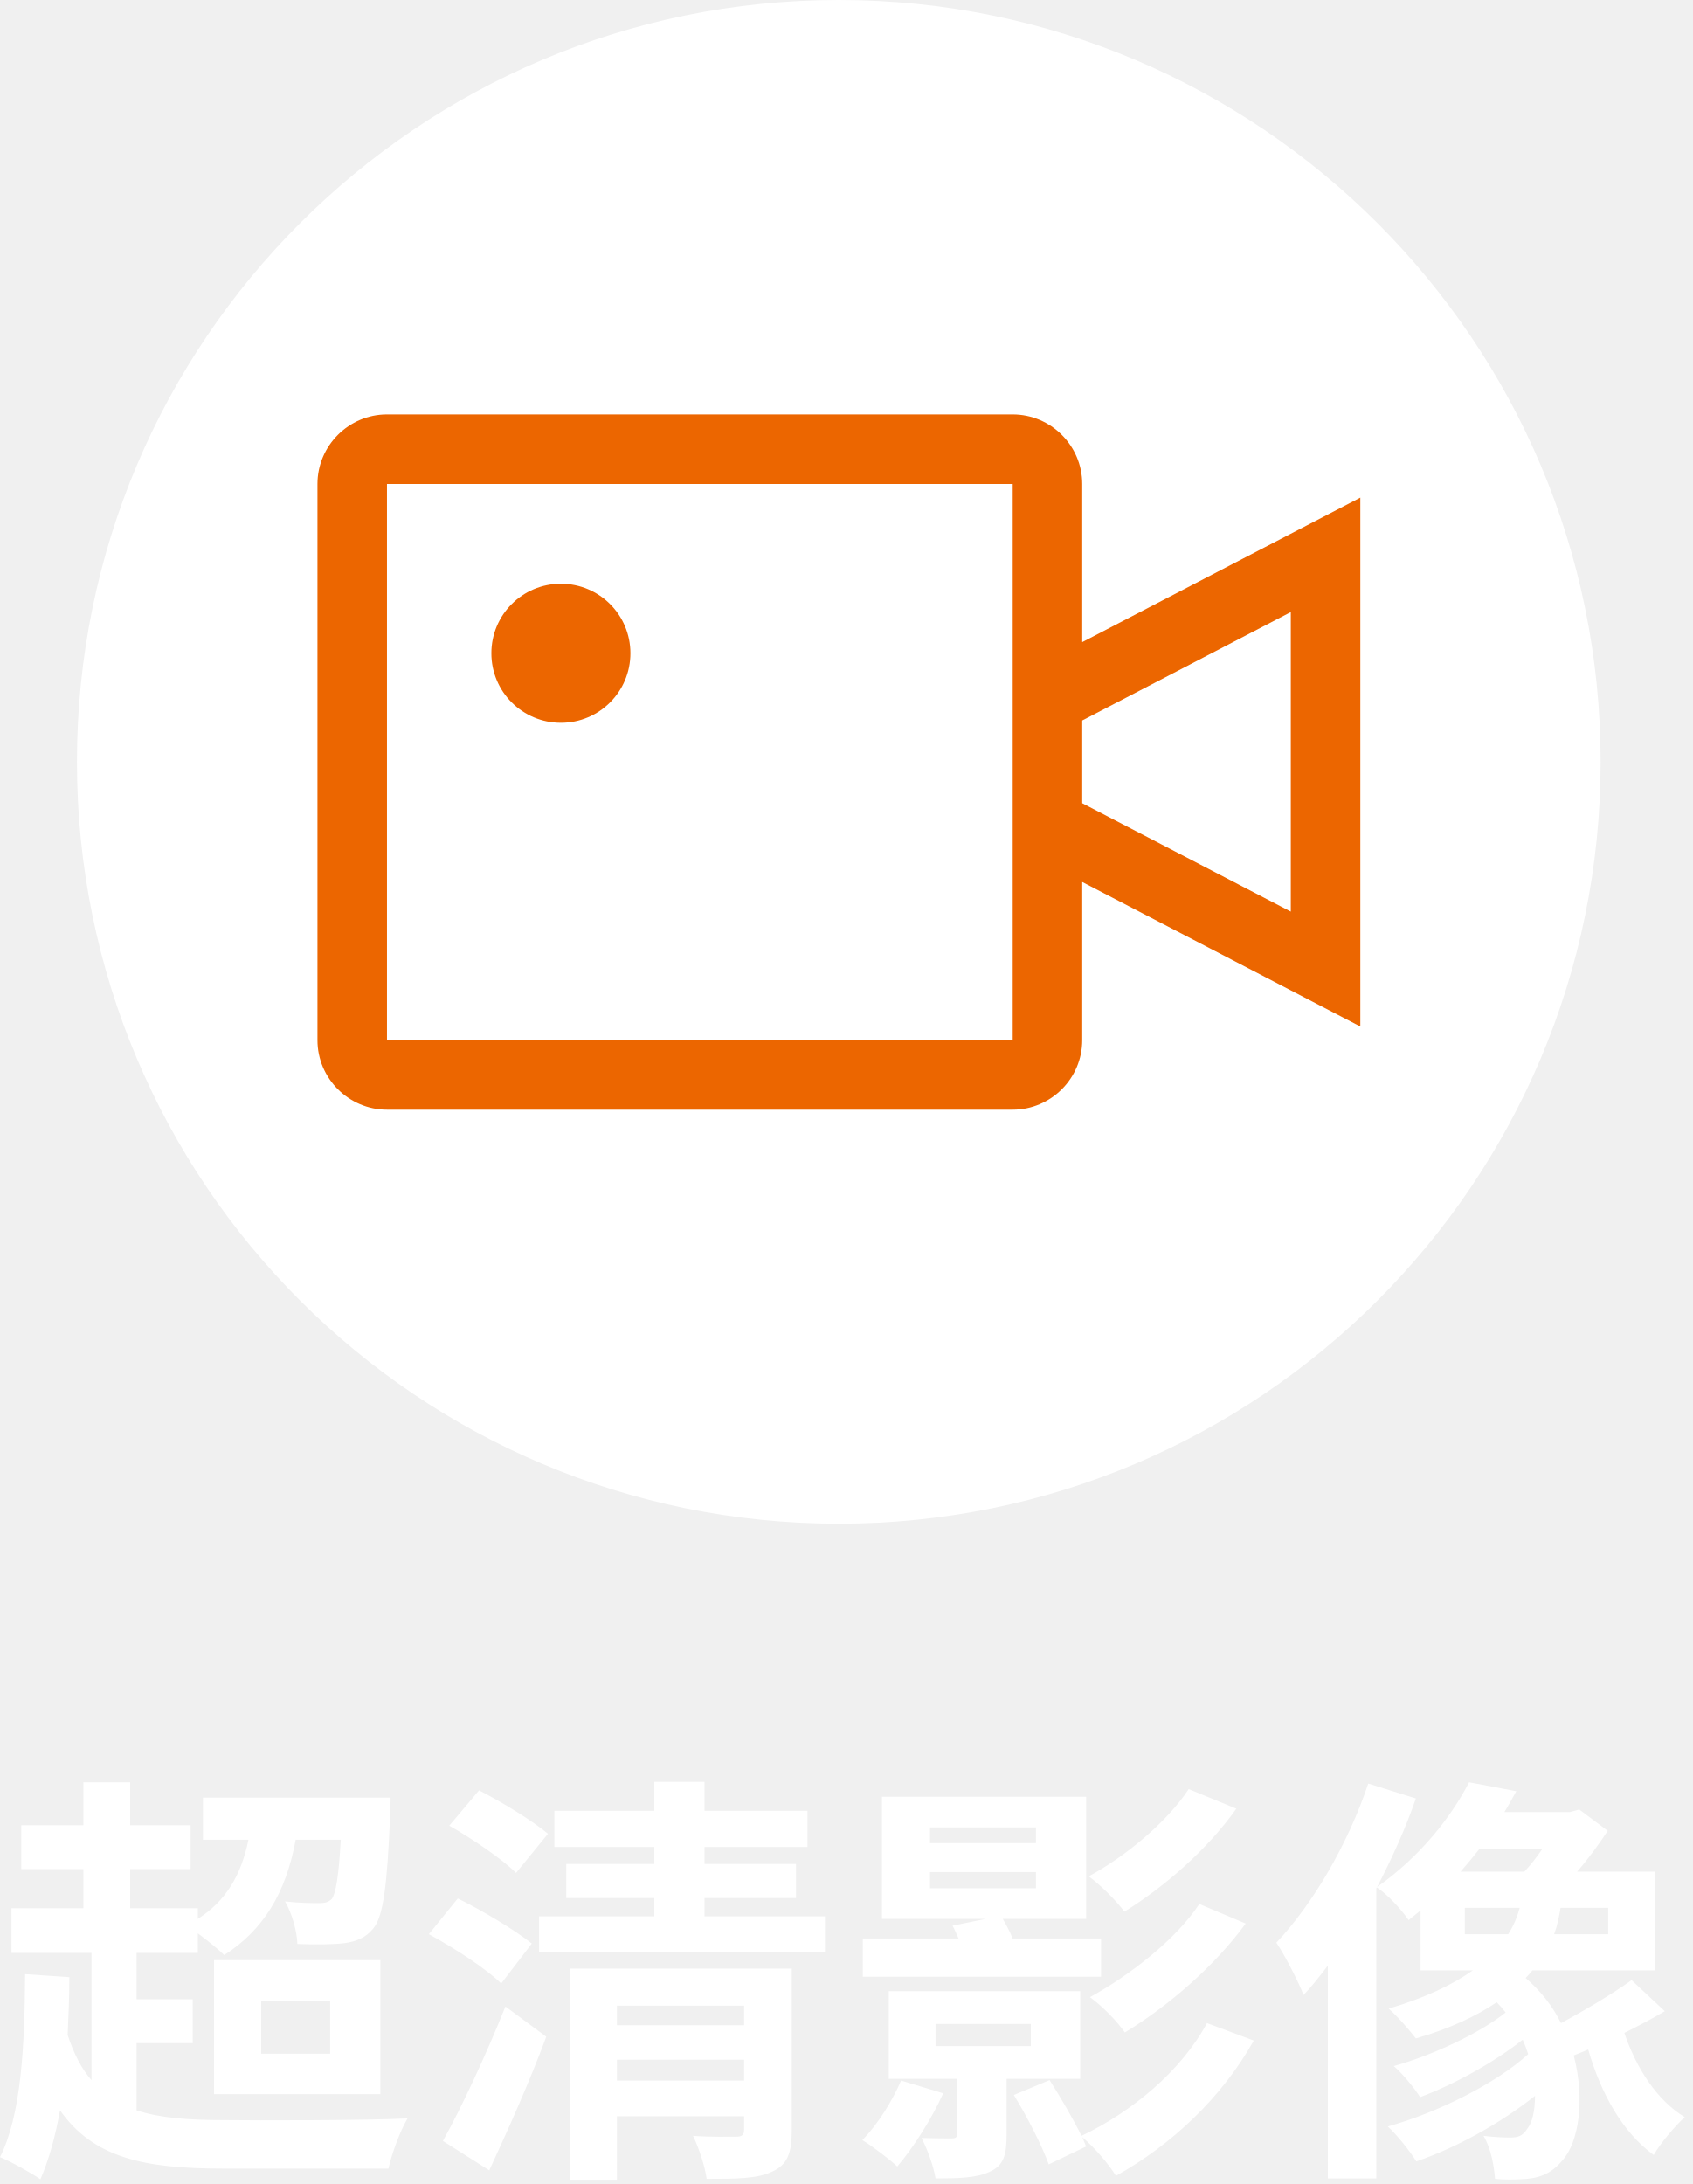
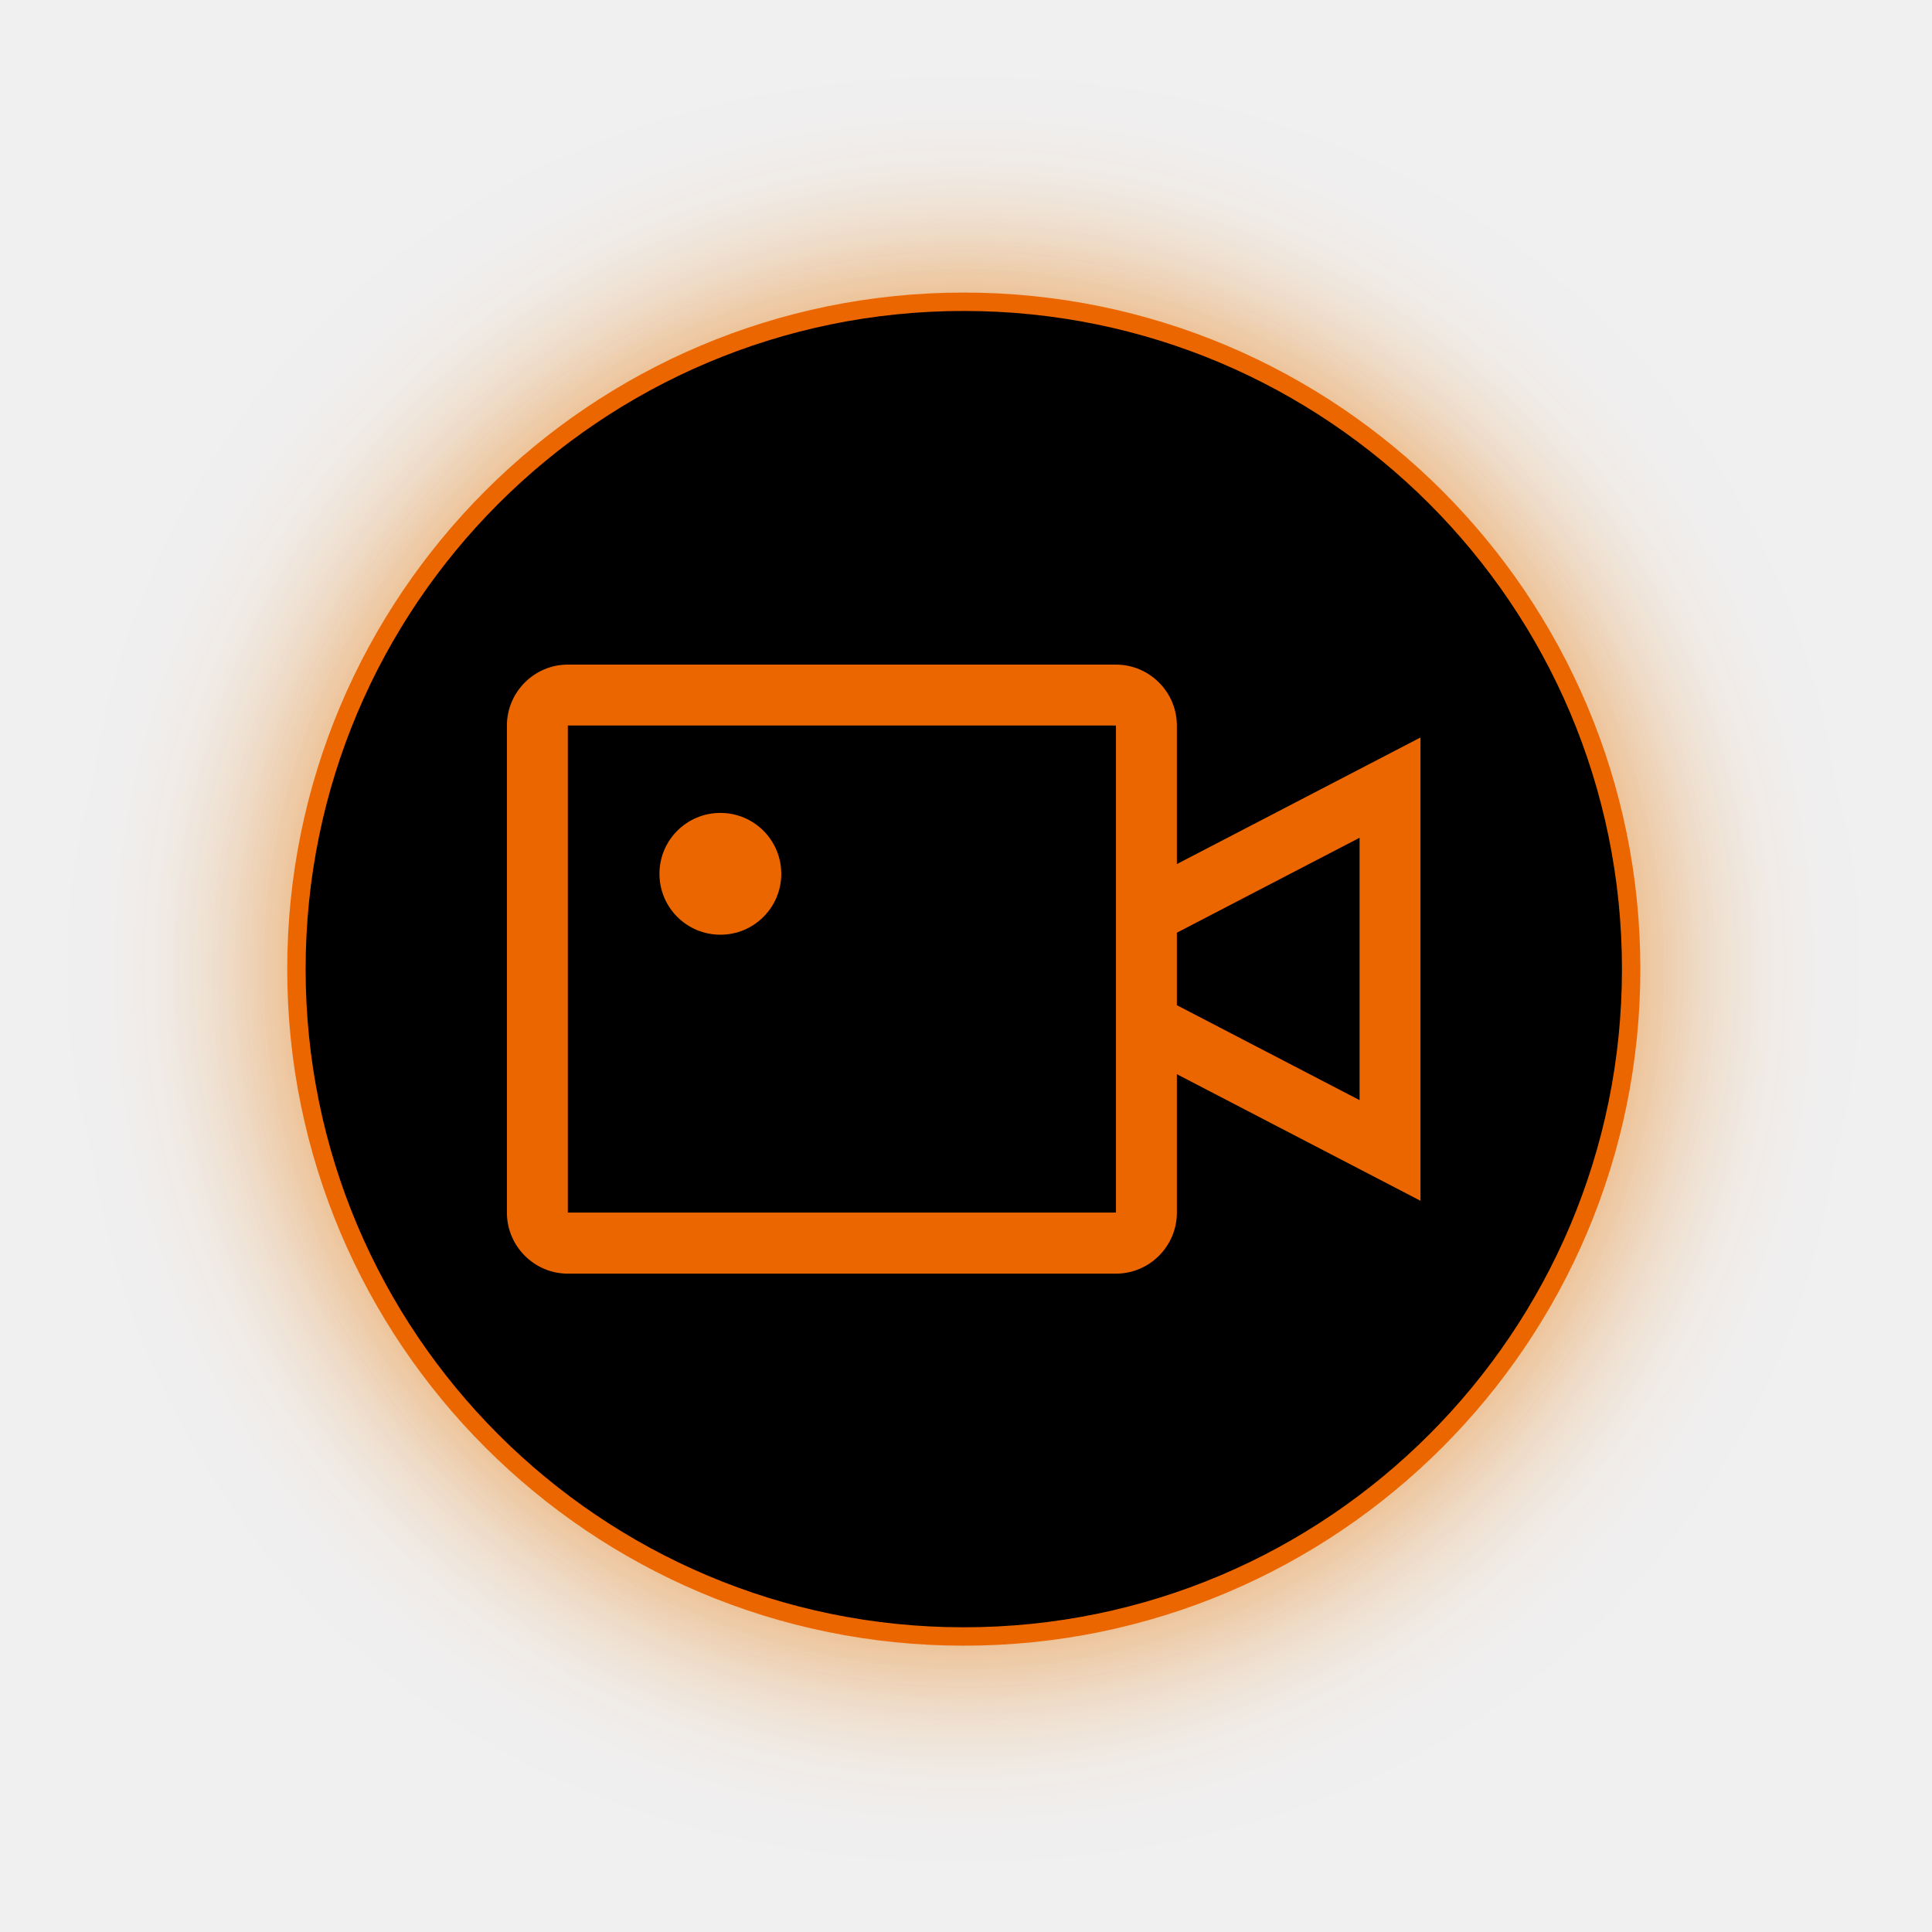
- <svg xmlns="http://www.w3.org/2000/svg" width="179" height="231" viewBox="0 0 179 231" fill="none">
-   <path d="M88.719 161.16C133.222 161.16 169.299 125.083 169.299 80.58C169.299 36.077 133.222 0 88.719 0C44.216 0 8.139 36.077 8.139 80.58C8.139 125.083 44.216 161.16 88.719 161.16Z" fill="white" />
-   <path d="M143.883 52.631L114.469 67.916V51.187C114.469 47.143 111.158 43.833 107.115 43.833H40.931C36.888 43.833 33.578 47.143 33.578 51.187V110.016C33.578 114.06 36.888 117.37 40.931 117.37H107.115C111.158 117.37 114.469 114.06 114.469 110.016V93.287L143.883 108.572V52.653V52.631ZM107.115 109.994H40.931V51.187H107.115V109.994ZM136.53 96.42L114.469 84.956V76.203L136.53 64.739V96.42Z" fill="#EC6600" />
-   <path d="M51.973 69.094C51.973 73.16 55.261 76.448 59.326 76.448C63.392 76.448 66.68 73.16 66.68 69.094C66.68 65.028 63.392 61.74 59.326 61.74C55.261 61.74 51.973 65.028 51.973 69.094Z" fill="#EC6600" />
-   <path d="M14.445 216.097V223.207C16.875 224.017 19.935 224.242 23.625 224.242C27.045 224.287 39.06 224.287 43.11 224.062C42.345 225.322 41.445 227.752 41.085 229.372H23.625C15.255 229.372 9.9 228.247 6.345 223.207C5.85 225.997 5.175 228.427 4.275 230.497C3.375 229.867 1.125 228.607 1.95876e-05 228.157C2.25 223.702 2.61 216.457 2.655 208.807L7.335 209.122C7.335 211.192 7.245 213.262 7.155 215.242C7.83 217.267 8.64 218.842 9.675 220.012V206.557H1.215V201.832H8.82V197.692H2.25V193.057H8.82V188.512H13.77V193.057H20.16V197.692H13.77V201.832H20.925V202.957C23.895 201.067 25.515 198.322 26.28 194.587H21.465V190.132H41.31C41.31 190.132 41.31 191.347 41.265 191.977C40.95 199.447 40.545 202.732 39.465 203.992C38.655 204.982 37.665 205.342 36.45 205.522C35.325 205.657 33.48 205.702 31.455 205.612C31.41 204.262 30.87 202.327 30.15 201.112C31.725 201.292 33.12 201.292 33.795 201.292C34.335 201.292 34.74 201.202 35.1 200.842C35.505 200.257 35.82 198.592 36.045 194.587H31.275C30.24 200.257 27.81 204.172 23.715 206.782C23.13 206.197 21.96 205.252 20.925 204.487V206.557H14.445V211.462H20.385V216.097H14.445ZM27.63 211.642V217.222H34.92V211.642H27.63ZM22.635 221.497V207.322H40.23V221.497H22.635ZM57.96 193.957L54.585 198.097C53.1 196.612 49.905 194.452 47.52 193.102L50.67 189.367C53.055 190.582 56.295 192.562 57.96 193.957ZM56.25 205.567L53.01 209.797C51.435 208.222 48.015 206.017 45.36 204.577L48.42 200.797C50.985 202.057 54.45 204.127 56.25 205.567ZM51.75 229.552L46.845 226.447C48.78 222.982 51.39 217.402 53.46 212.227L57.78 215.422C56.025 220.147 53.775 225.187 51.75 229.552ZM65.25 220.057H78.705V217.852H65.25V220.057ZM78.705 212.137H65.25V214.207H78.705V212.137ZM83.745 208.222V225.367C83.745 227.707 83.295 228.967 81.675 229.687C80.1 230.452 77.85 230.452 74.745 230.452C74.565 229.147 73.935 227.212 73.305 225.907C75.15 226.042 77.265 225.997 77.85 225.997C78.48 225.997 78.705 225.817 78.705 225.277V223.837H65.25V230.542H60.3V208.222H83.745ZM74.52 202.687H87.255V206.512H57.015V202.687H69.21V200.752H59.895V197.152H69.21V195.352H58.635V191.527H69.21V188.467H74.52V191.527H85.41V195.352H74.52V197.152H84.195V200.752H74.52V202.687ZM125.73 189.232L130.77 191.302C127.71 195.622 123.21 199.537 118.935 202.192C118.08 201.067 116.505 199.447 115.155 198.457C118.935 196.432 123.39 192.787 125.73 189.232ZM126.855 201.382L131.76 203.452C128.43 207.997 123.57 212.182 118.98 214.972C118.125 213.757 116.64 212.227 115.29 211.237C119.385 208.987 124.335 205.207 126.855 201.382ZM98.37 198.007V199.717H109.575V198.007H98.37ZM98.37 193.282V194.947H109.575V193.282H98.37ZM116.46 205.027V209.077H91.26V205.027H101.385C101.16 204.532 100.98 204.082 100.755 203.677L104.265 202.957H93.285V190.042H114.885V202.957H106.065C106.425 203.587 106.83 204.307 107.1 205.027H116.46ZM95.31 220.057L99.765 221.407C98.55 224.107 96.57 227.212 94.905 229.147C94.095 228.382 92.25 226.987 91.215 226.357C92.835 224.692 94.365 222.262 95.31 220.057ZM98.955 214.072V216.412H109.035V214.072H98.955ZM114.255 219.877H106.47V225.772C106.47 227.977 106.155 229.057 104.625 229.732C103.23 230.362 101.34 230.407 98.955 230.407C98.73 229.057 98.1 227.347 97.47 226.132C98.82 226.177 100.215 226.177 100.665 226.177C101.115 226.177 101.25 226.042 101.25 225.637V219.877H94.005V210.607H114.255V219.877ZM127.665 213.982L132.615 215.827C129.24 221.857 123.93 226.852 118.035 230.137C117.225 228.832 115.785 227.167 114.48 226.042C114.615 226.402 114.75 226.717 114.885 227.032L110.925 228.922C110.25 227.032 108.675 223.927 107.235 221.587L111.015 220.012C112.14 221.767 113.535 224.152 114.39 225.907C119.7 223.387 124.92 219.067 127.665 213.982ZM154.935 201.787V204.577H159.525C160.155 203.587 160.515 202.642 160.74 201.787H154.935ZM163.125 195.577H156.465C155.835 196.387 155.16 197.197 154.485 197.962H161.235C161.91 197.242 162.54 196.432 163.125 195.577ZM170.1 204.577V201.787H165.06C164.925 202.642 164.745 203.587 164.385 204.577H170.1ZM172.575 209.437L176.085 212.722C174.735 213.532 173.25 214.297 171.81 215.017C173.07 218.752 175.275 222.172 178.2 223.927C177.165 224.872 175.635 226.672 174.915 227.932C171.63 225.547 169.335 221.452 167.985 216.772C167.445 216.997 166.95 217.222 166.455 217.402C167.67 222.037 166.995 226.627 165.24 228.517C164.025 230.002 162.63 230.452 160.785 230.497C160.02 230.542 159.03 230.542 158.13 230.452C158.04 229.192 157.725 227.257 156.915 225.907C158.04 226.042 158.985 226.087 159.705 226.087C160.515 226.087 161.055 225.952 161.55 225.142C162.045 224.557 162.36 223.297 162.36 221.677C158.67 224.602 154.035 227.167 149.805 228.607C149.13 227.527 147.78 225.817 146.79 224.917C152.1 223.432 158.22 220.372 161.64 217.267C161.46 216.727 161.28 216.232 161.055 215.737C157.995 218.167 153.72 220.507 150.21 221.812C149.58 220.822 148.32 219.292 147.42 218.527C151.47 217.402 156.51 215.062 159.255 212.857C158.94 212.452 158.625 212.092 158.31 211.777C156.195 213.217 153.36 214.567 149.76 215.602C149.13 214.792 147.87 213.307 146.88 212.452C150.84 211.282 153.675 209.887 155.79 208.402H150.255V202.057C149.85 202.417 149.4 202.732 148.995 203.092C148.23 201.967 146.7 200.302 145.62 199.627L145.575 199.762V230.407H140.445V207.907C139.59 209.032 138.735 210.112 137.88 211.012C137.385 209.707 135.9 206.782 135 205.477C138.87 201.382 142.605 194.992 144.72 188.647L149.76 190.222C148.68 193.372 147.24 196.522 145.665 199.582C150.255 196.342 153.54 192.112 155.385 188.512L160.38 189.457C159.975 190.177 159.57 190.942 159.12 191.662H166.05L167.04 191.392L170.055 193.642C169.11 195.082 168.03 196.567 166.815 197.962H175.05V208.402H162.09C161.865 208.672 161.64 208.942 161.37 209.212C162.99 210.607 164.25 212.227 165.105 213.982C167.715 212.587 170.64 210.832 172.575 209.437Z" fill="white" />
+ <svg xmlns="http://www.w3.org/2000/svg" id="_图层_2" data-name="图层 2" viewBox="0 0 105 105">
+   <defs>
+     <style>
+       .cls-1 {
+         fill: #ec6600;
+         stroke-width: 0px;
+       }
+ 
+       .cls-2 {
+         filter: url(#outer-glow-1);
+         stroke: #ec6600;
+         stroke-miterlimit: 10;
+       }
+     </style>
+     <filter id="outer-glow-1" filterUnits="userSpaceOnUse">
+       <feOffset dx="0" dy="0" />
+       <feGaussianBlur result="blur" stdDeviation="5" />
+       <feFlood flood-color="#e87400" flood-opacity=".75" />
+       <feComposite in2="blur" operator="in" />
+       <feComposite in="SourceGraphic" />
+     </filter>
+   </defs>
+   <g id="_图层_1-2" data-name="图层 1">
+     <circle class="cls-2" cx="52.38" cy="52.67" r="36.27" />
+     <g>
+       <path class="cls-1" d="m77.2,40.08l-13.24,6.88v-7.53c0-1.82-1.49-3.31-3.31-3.31h-29.79c-1.82,0-3.31,1.49-3.31,3.31v26.48c0,1.82,1.49,3.31,3.31,3.31h29.79c1.82,0,3.31-1.49,3.31-3.31v-7.53l13.24,6.88v-25.17Zm-16.55,25.82h-29.79v-26.47h29.79v26.47Zm13.24-6.11l-9.93-5.16v-3.94l9.93-5.16v14.26Z" />
+       <path class="cls-1" d="m35.84,47.49c0,1.83,1.48,3.31,3.31,3.31s3.31-1.48,3.31-3.31-1.48-3.31-3.31-3.31-3.31,1.48-3.31,3.31h0Z" />
+     </g>
+   </g>
</svg>
